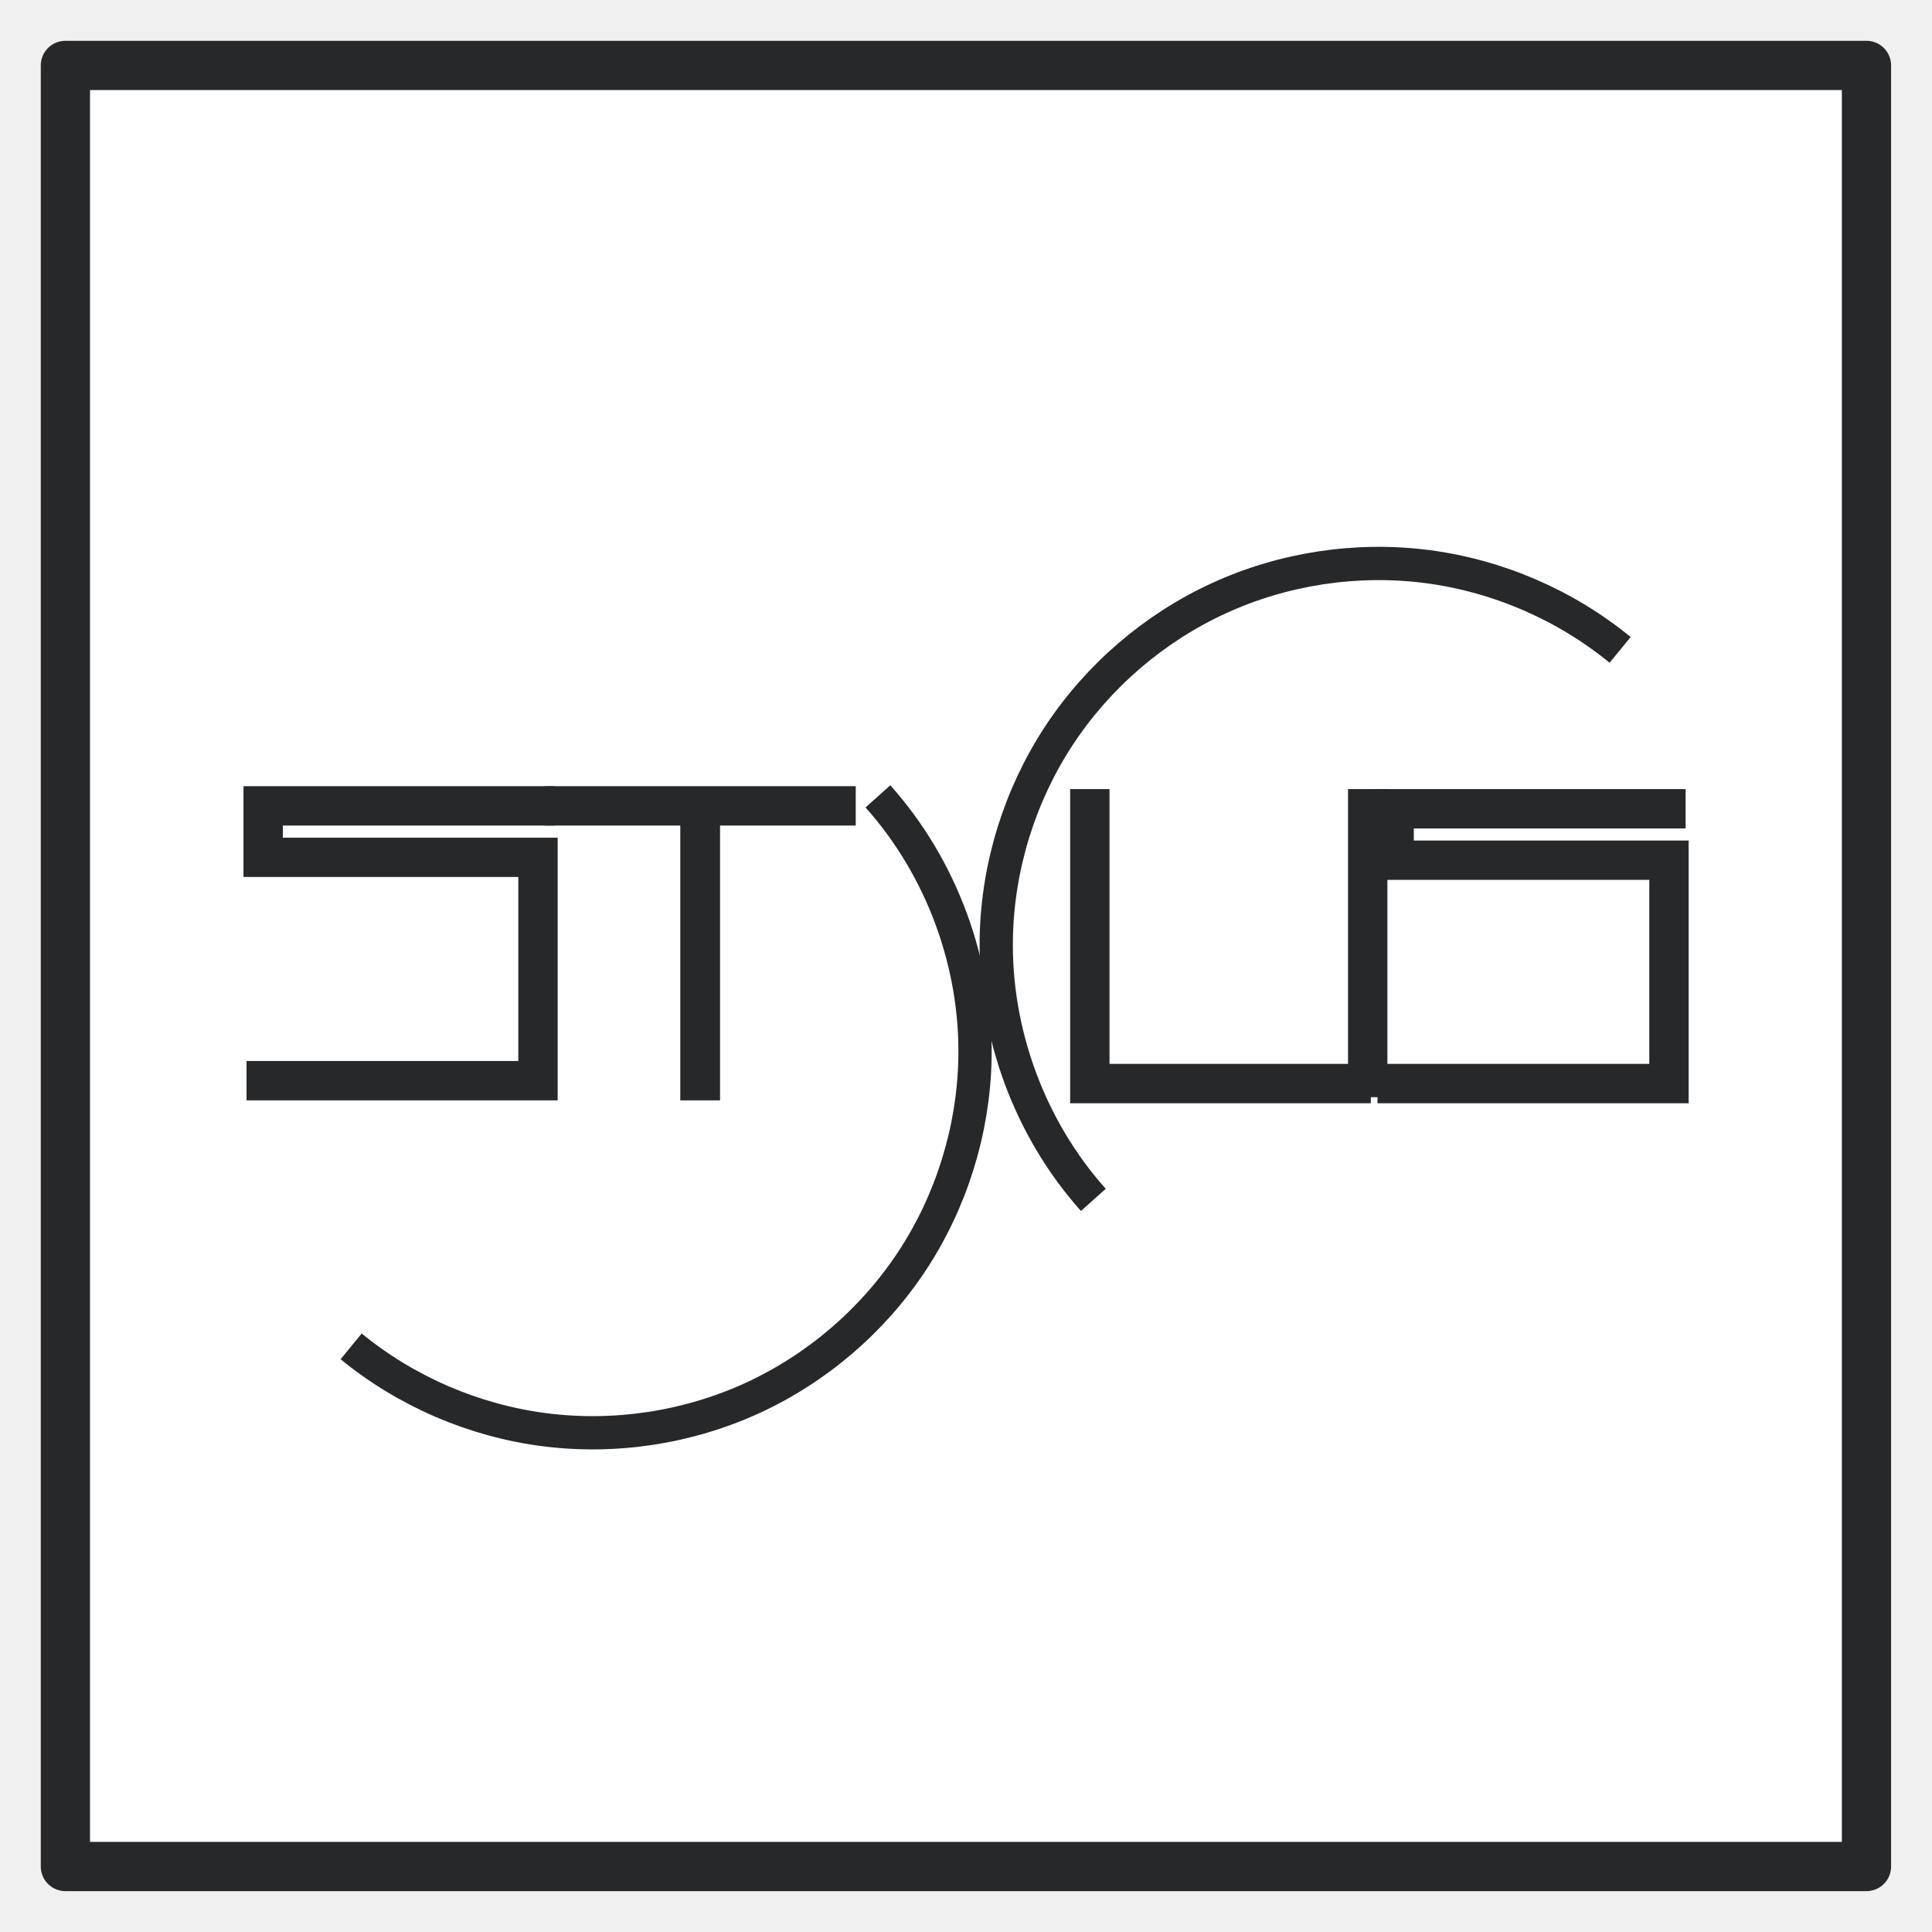
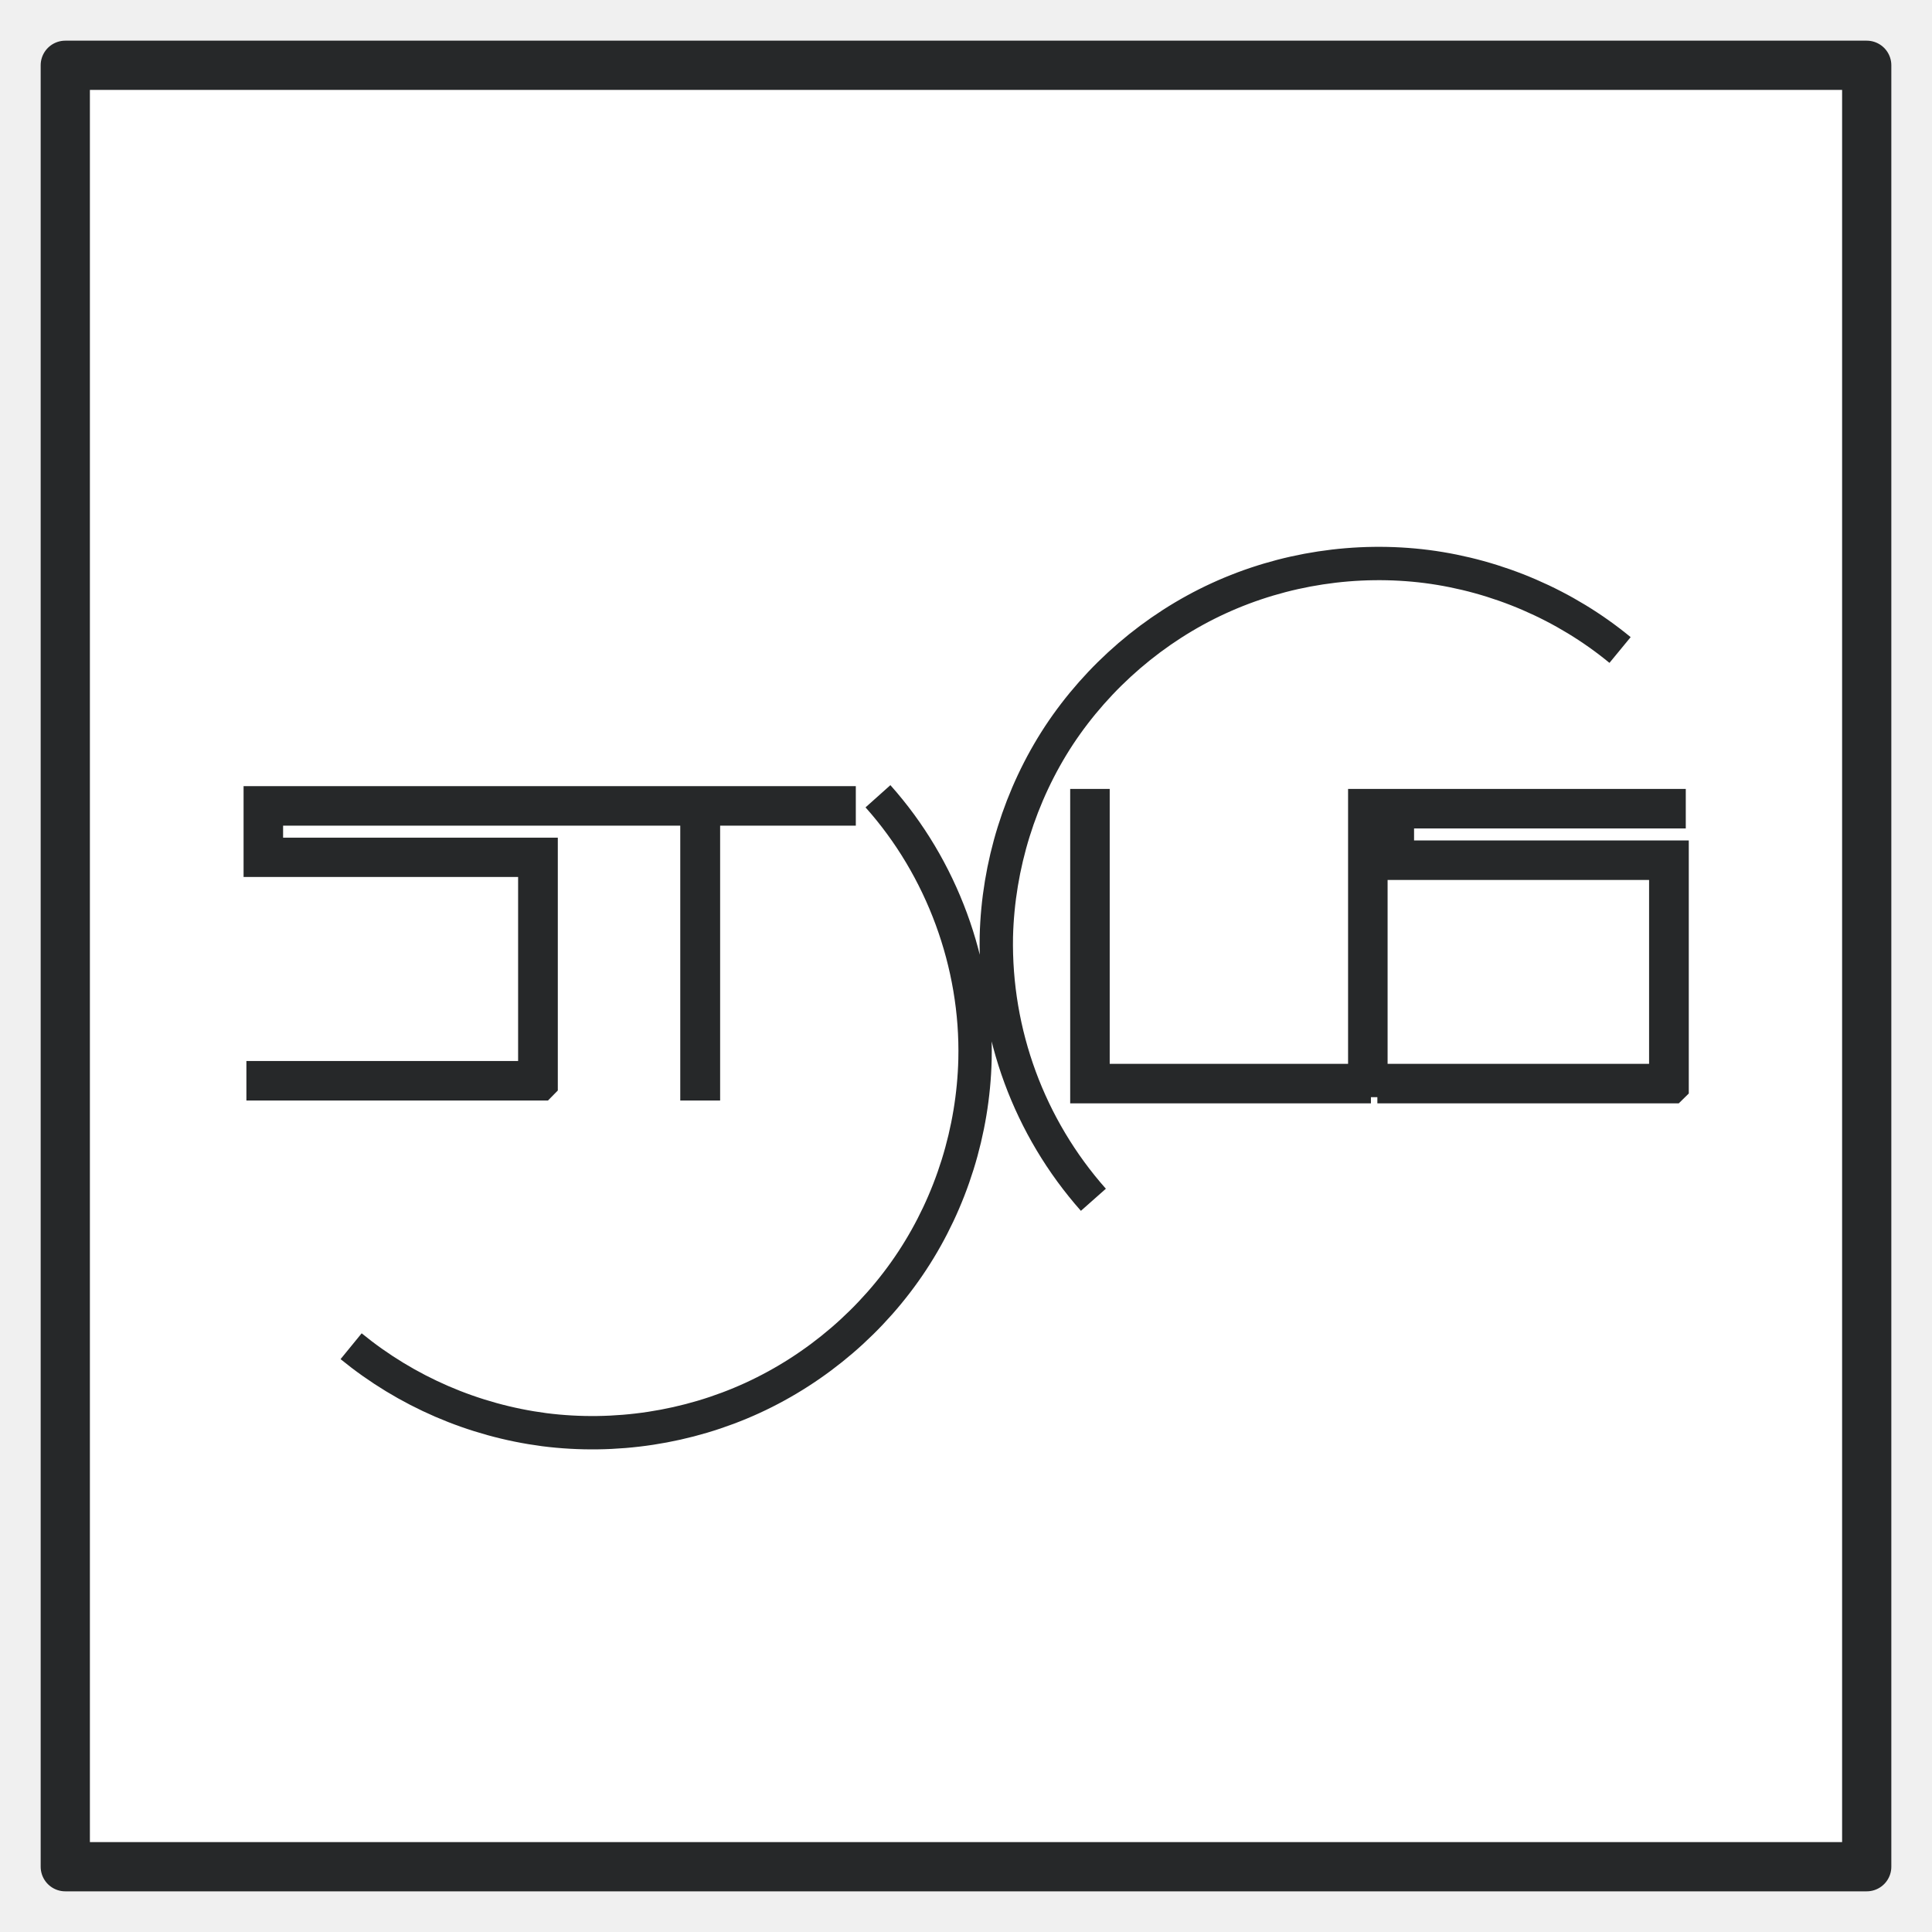
- <svg xmlns="http://www.w3.org/2000/svg" width="41.387" height="41.387" viewBox="0 0 10.95 10.95" version="1.1" id="svg8">
-   <defs id="defs2">
-     </defs>
-   <g id="layer1" transform="translate(0.1966317,-286.2462)">
-     <rect style="fill:#ffffff;fill-opacity:0.971;stroke:#262829;stroke-width:0.279;stroke-linecap:round;stroke-linejoin:round;stroke-miterlimit:4;stroke-dasharray:none;stroke-opacity:1;paint-order:normal" id="rect4639" width="10.208" height="10.208" x="0.174" y="286.617" />
-     <g id="g4869" transform="matrix(0.3919667,0,0,0.3919667,3.608367,171.4658)" style="stroke:#262829;stroke-width:0.481;stroke-miterlimit:4;stroke-dasharray:none;stroke-opacity:1">
-       <g transform="translate(-0.561266,0.09354433)" id="text4786" style="font-style:normal;font-variant:normal;font-weight:normal;font-stretch:normal;font-size:5.644px;line-height:1.25;font-family:'EYFA Tokva';-inkscape-font-specification:'EYFA Tokva, Normal';font-variant-ligatures:normal;font-variant-caps:normal;font-variant-numeric:normal;font-feature-settings:normal;text-align:start;letter-spacing:0px;word-spacing:0px;writing-mode:lr-tb;text-anchor:start;fill:#000000;fill-opacity:1;stroke:#262829;stroke-width:0.481;stroke-miterlimit:4;stroke-dasharray:none;stroke-opacity:1" aria-label="st">
-         <path id="path4838" style="font-style:normal;font-variant:normal;font-weight:normal;font-stretch:normal;font-size:5.644px;font-family:'EYFA Tokva';-inkscape-font-specification:'EYFA Tokva, Normal';font-variant-ligatures:normal;font-variant-caps:normal;font-variant-numeric:normal;font-feature-settings:normal;text-align:start;writing-mode:lr-tb;text-anchor:start;stroke:#262829;stroke-width:0.481;stroke-miterlimit:4;stroke-dasharray:none;stroke-opacity:1" d="m -1.323,308.409 q -1.058,0 -3.169,0 -0.287,0 -0.849,0 0,-0.028 0,-0.088 1.312,0 3.93,0 0,-1.047 0,-3.142 -1.323,0 -3.974,0 0,-0.276 0,-0.832 1.339,0 4.018,0 0,0.028 0,0.088 -1.312,0 -3.93,0 0,0.22 0,0.656 1.328,0 3.974,0 0,1.108 0,3.318 z" />
-         <path id="path4840" style="font-style:normal;font-variant:normal;font-weight:normal;font-stretch:normal;font-size:5.644px;font-family:'EYFA Tokva';-inkscape-font-specification:'EYFA Tokva, Normal';font-variant-ligatures:normal;font-variant-caps:normal;font-variant-numeric:normal;font-feature-settings:normal;text-align:start;writing-mode:lr-tb;text-anchor:start;stroke:#262829;stroke-width:0.481;stroke-miterlimit:4;stroke-dasharray:none;stroke-opacity:1" d="m -1.031,304.347 q 1.339,0 4.018,0 0,0.028 0,0.088 -1.339,0 -4.018,0 0,-0.028 0,-0.088 z m 1.962,0.044 q 0.033,0 0.094,0 0,1.339 0,4.018 -0.028,0 -0.072,0 -0.006,0 -0.022,0 0,-0.672 0,-2.012 0,-0.667 0,-2.006 z" />
+ <svg xmlns="http://www.w3.org/2000/svg" width="41.387" height="41.387" viewBox="0 0 10.95 10.95">
+   <g stroke="#262829">
+     <path fill="#fff" fill-opacity=".971" stroke-linecap="round" stroke-linejoin="round" stroke-width=".279" d="M.37.37H10.58V10.58H.37z" />
+     <g stroke-width=".481">
+       <g aria-label="st" font-family="EYFA Tokva" font-size="5.644" font-weight="400" letter-spacing="0" style="line-height:1.25;-inkscape-font-specification:'EYFA Tokva, Normal';font-variant-ligatures:normal;font-variant-caps:normal;font-variant-numeric:normal;font-feature-settings:normal;text-align:start" word-spacing="0">
+         <path stroke-width=".189" d="M3.066 6.143H1.491v-.035h1.54V4.876H1.475V4.55h1.575v.035h-1.54v.257h1.557v1.3zM3.18 4.55h1.576v.035H3.18V4.55zm.77.017h.037v1.576H3.95v-.79-.786z" style="-inkscape-font-specification:'EYFA Tokva, Normal';font-variant-ligatures:normal;font-variant-caps:normal;font-variant-numeric:normal;font-feature-settings:normal;text-align:start" />
      </g>
-       <g transform="translate(-0.9447248,-0.14472)" id="text4790" style="font-style:normal;font-variant:normal;font-weight:normal;font-stretch:normal;font-size:5.644px;line-height:1.25;font-family:'EYFA Tokva';-inkscape-font-specification:'EYFA Tokva, Normal';font-variant-ligatures:normal;font-variant-caps:normal;font-variant-numeric:normal;font-feature-settings:normal;text-align:start;letter-spacing:0px;word-spacing:0px;writing-mode:lr-tb;text-anchor:start;fill:#000000;fill-opacity:1;stroke:#262829;stroke-width:0.481;stroke-miterlimit:4;stroke-dasharray:none;stroke-opacity:1" aria-label="us">
-         <path id="path4822" style="font-style:normal;font-variant:normal;font-weight:normal;font-stretch:normal;font-size:5.644px;font-family:'EYFA Tokva';-inkscape-font-specification:'EYFA Tokva, Normal';font-variant-ligatures:normal;font-variant-caps:normal;font-variant-numeric:normal;font-feature-settings:normal;text-align:start;writing-mode:lr-tb;text-anchor:start;stroke:#262829;stroke-width:0.481;stroke-miterlimit:4;stroke-dasharray:none;stroke-opacity:1" d="m 11.059,308.689 q -1.075,0 -3.236,0 -0.292,0 -0.871,0 0,-1.356 0,-4.062 0.028,0 0.088,0 0,1.323 0,3.974 1.312,0 3.93,0 0,-1.328 0,-3.974 0.033,0 0.088,0 0,1.35 0,4.062 z" />
-         <path id="path4824" style="font-style:normal;font-variant:normal;font-weight:normal;font-stretch:normal;font-size:5.644px;font-family:'EYFA Tokva';-inkscape-font-specification:'EYFA Tokva, Normal';font-variant-ligatures:normal;font-variant-caps:normal;font-variant-numeric:normal;font-feature-settings:normal;text-align:start;writing-mode:lr-tb;text-anchor:start;stroke:#262829;stroke-width:0.481;stroke-miterlimit:4;stroke-dasharray:none;stroke-opacity:1" d="m 15.414,308.689 q -1.058,0 -3.169,0 -0.287,0 -0.849,0 0,-0.028 0,-0.088 1.312,0 3.93,0 0,-1.047 0,-3.142 -1.323,0 -3.974,0 0,-0.276 0,-0.832 1.339,0 4.018,0 0,0.028 0,0.088 -1.312,0 -3.93,0 0,0.22 0,0.656 1.328,0 3.974,0 0,1.108 0,3.318 z" />
+       <g aria-label="us" font-family="EYFA Tokva" font-size="5.644" font-weight="400" letter-spacing="0" style="line-height:1.25;-inkscape-font-specification:'EYFA Tokva, Normal';font-variant-ligatures:normal;font-variant-caps:normal;font-variant-numeric:normal;font-feature-settings:normal;text-align:start" word-spacing="0">
+         <path stroke-width=".189" d="M7.77 6.159H6.16V4.566h.035v1.558h1.54V4.566h.035V6.16zM9.476 6.159H7.901v-.035h1.54V4.893H7.885v-.327H9.46v.035H7.92v.257h1.557v1.3z" style="-inkscape-font-specification:'EYFA Tokva, Normal';font-variant-ligatures:normal;font-variant-caps:normal;font-variant-numeric:normal;font-feature-settings:normal;text-align:start" />
      </g>
-       <path id="path4800" d="m 2.987,304.347 c 0.923,1.033 1.435,2.424 1.403,3.809 -0.024,1.028 -0.342,2.047 -0.907,2.906 -0.565,0.859 -1.375,1.555 -2.309,1.984 -0.934,0.429 -1.99,0.59 -3.009,0.459 -1.02,-0.131 -2,-0.554 -2.795,-1.205" style="fill:none;stroke:#262829;stroke-width:0.481;stroke-linecap:butt;stroke-linejoin:miter;stroke-miterlimit:4;stroke-dasharray:none;stroke-opacity:1" />
-       <path id="path4800-4" d="m 6.102,310.182 c -0.923,-1.033 -1.435,-2.424 -1.403,-3.809 0.024,-1.028 0.342,-2.047 0.907,-2.906 0.565,-0.859 1.375,-1.555 2.309,-1.984 0.934,-0.429 1.99,-0.59 3.009,-0.459 1.02,0.131 2,0.554 2.795,1.205" style="fill:none;stroke:#262829;stroke-width:0.481;stroke-linecap:butt;stroke-linejoin:miter;stroke-miterlimit:4;stroke-dasharray:none;stroke-opacity:1" />
+       <path fill="none" stroke-width=".189" d="M4.976 4.513c.362.405.563.95.55 1.493-.01.403-.134.803-.356 1.14-.221.336-.539.609-.905.777-.366.168-.78.231-1.18.18A2.178 2.178 0 0 1 1.99 7.63M6.197 6.8a2.189 2.189 0 0 1-.55-1.492c.01-.403.134-.803.355-1.14.222-.336.539-.609.905-.777.366-.168.78-.231 1.18-.18.4.052.784.217 1.095.473" />
    </g>
  </g>
</svg>
